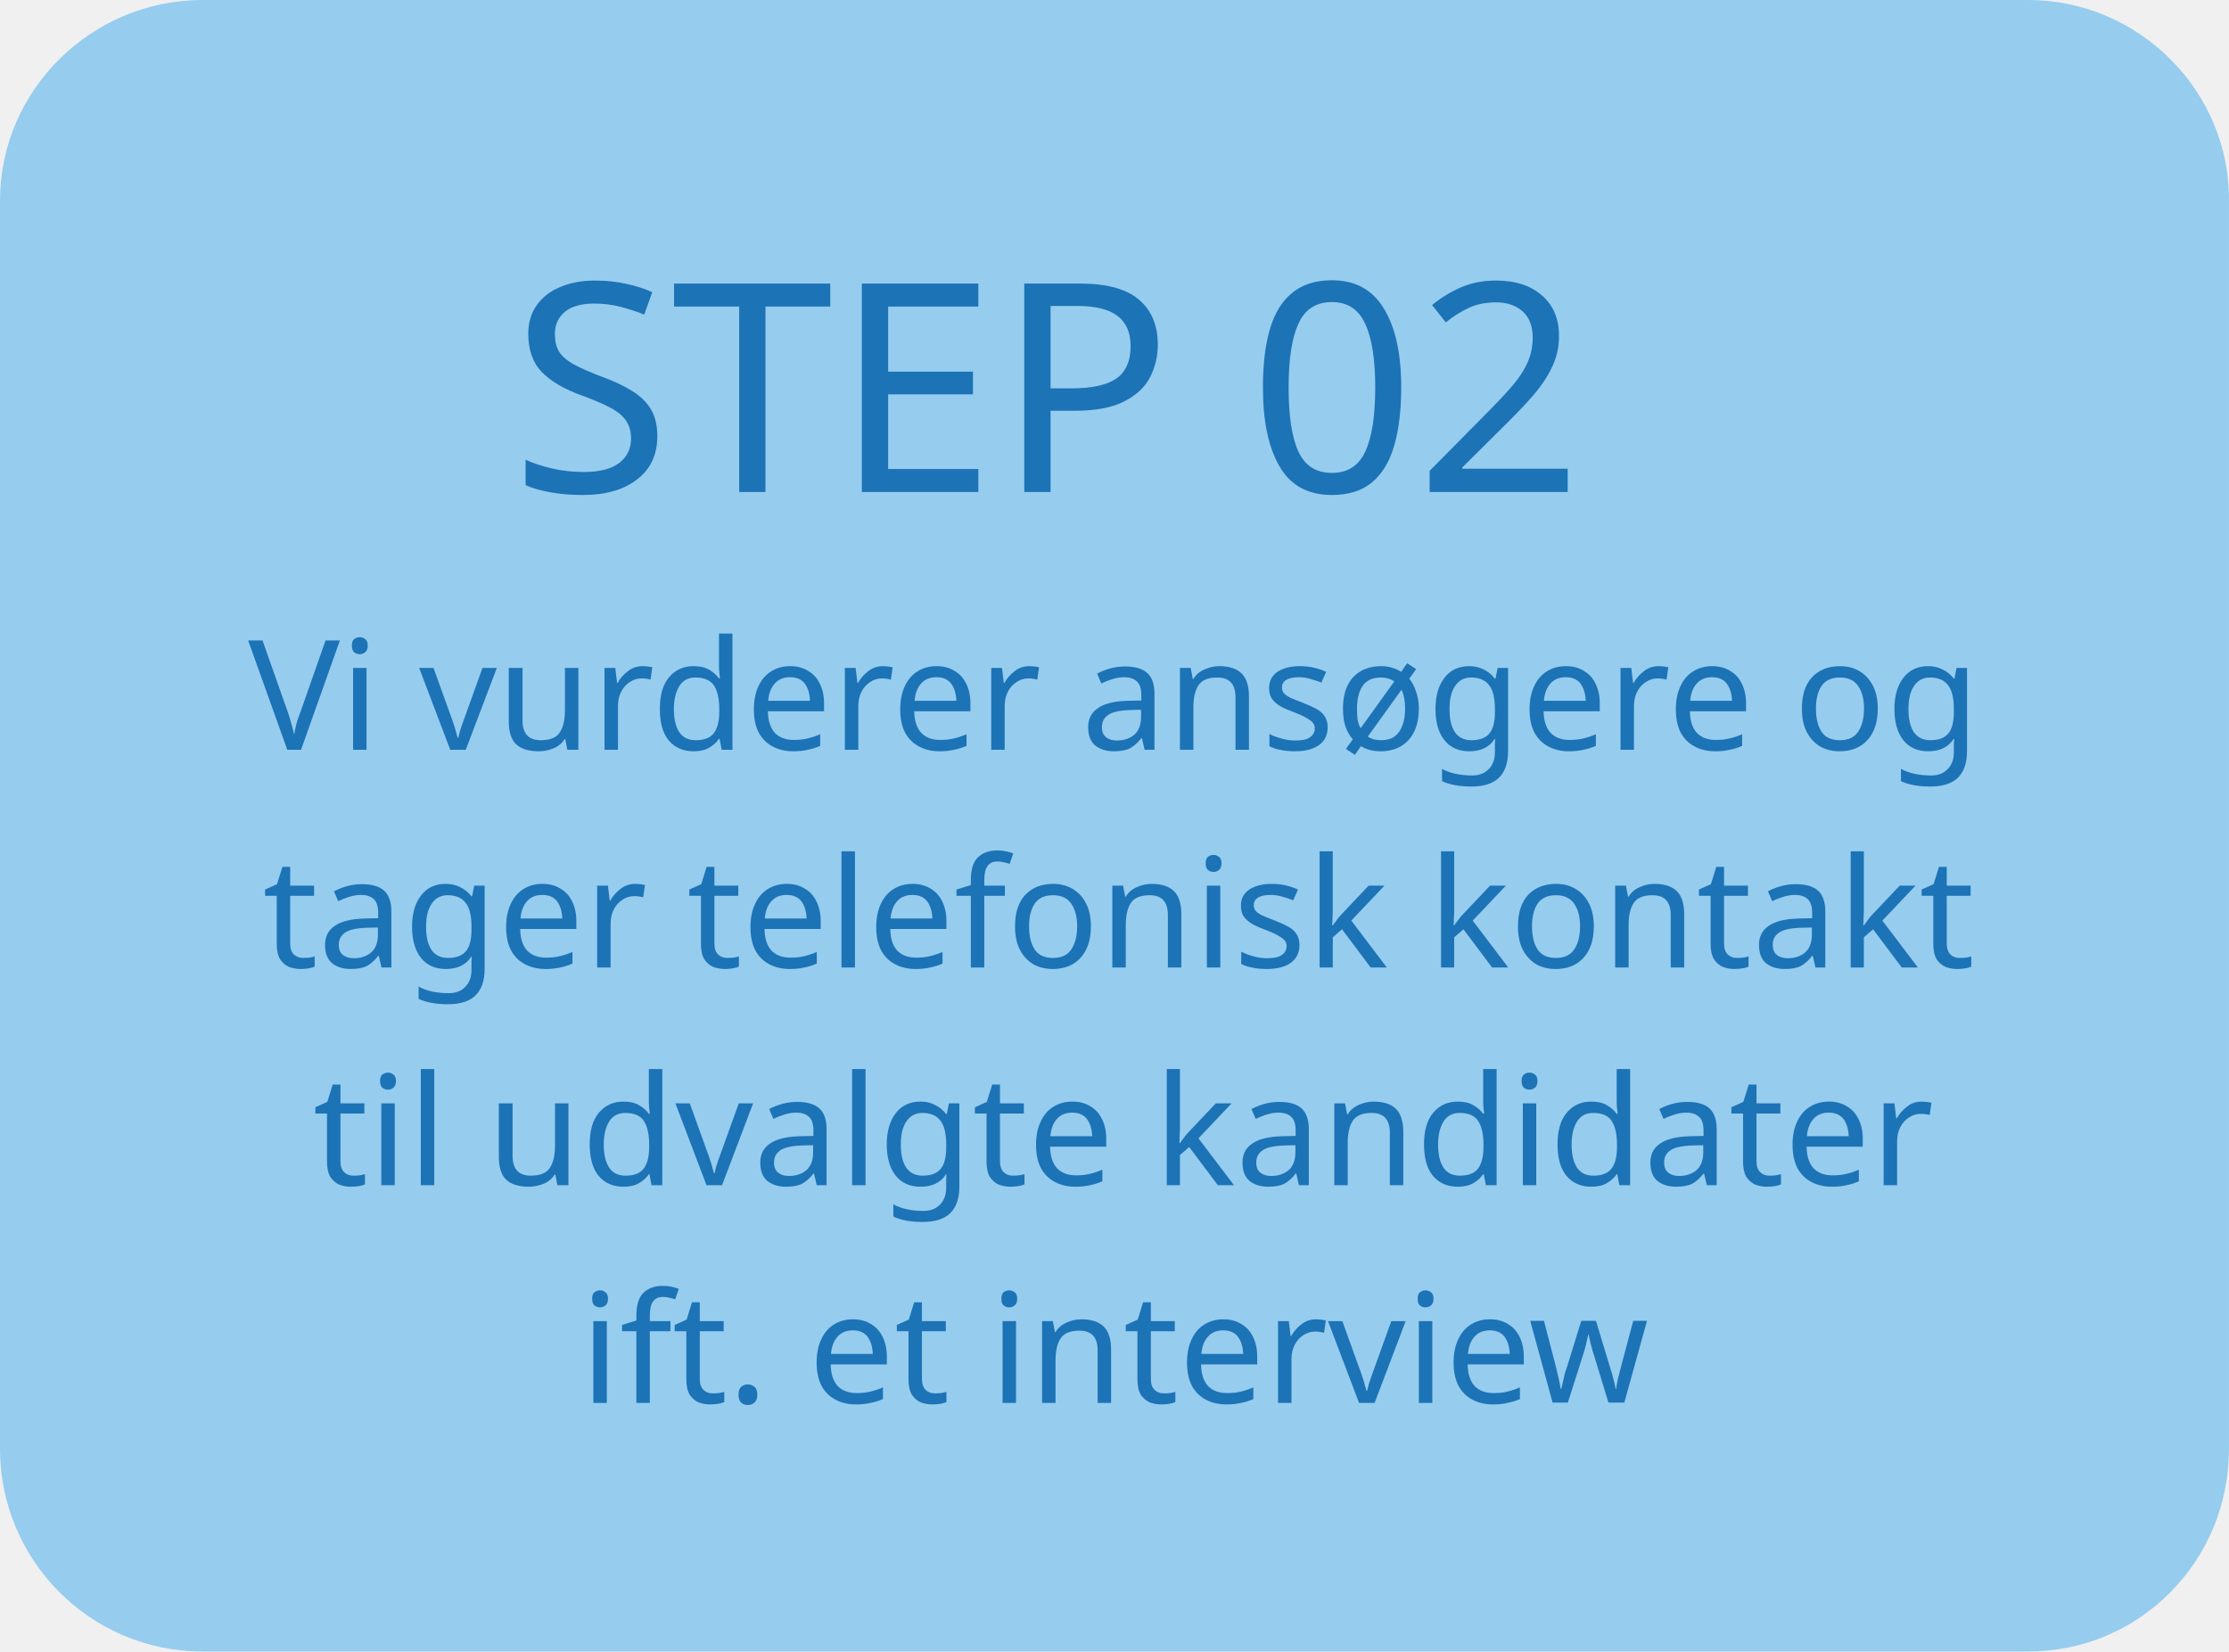
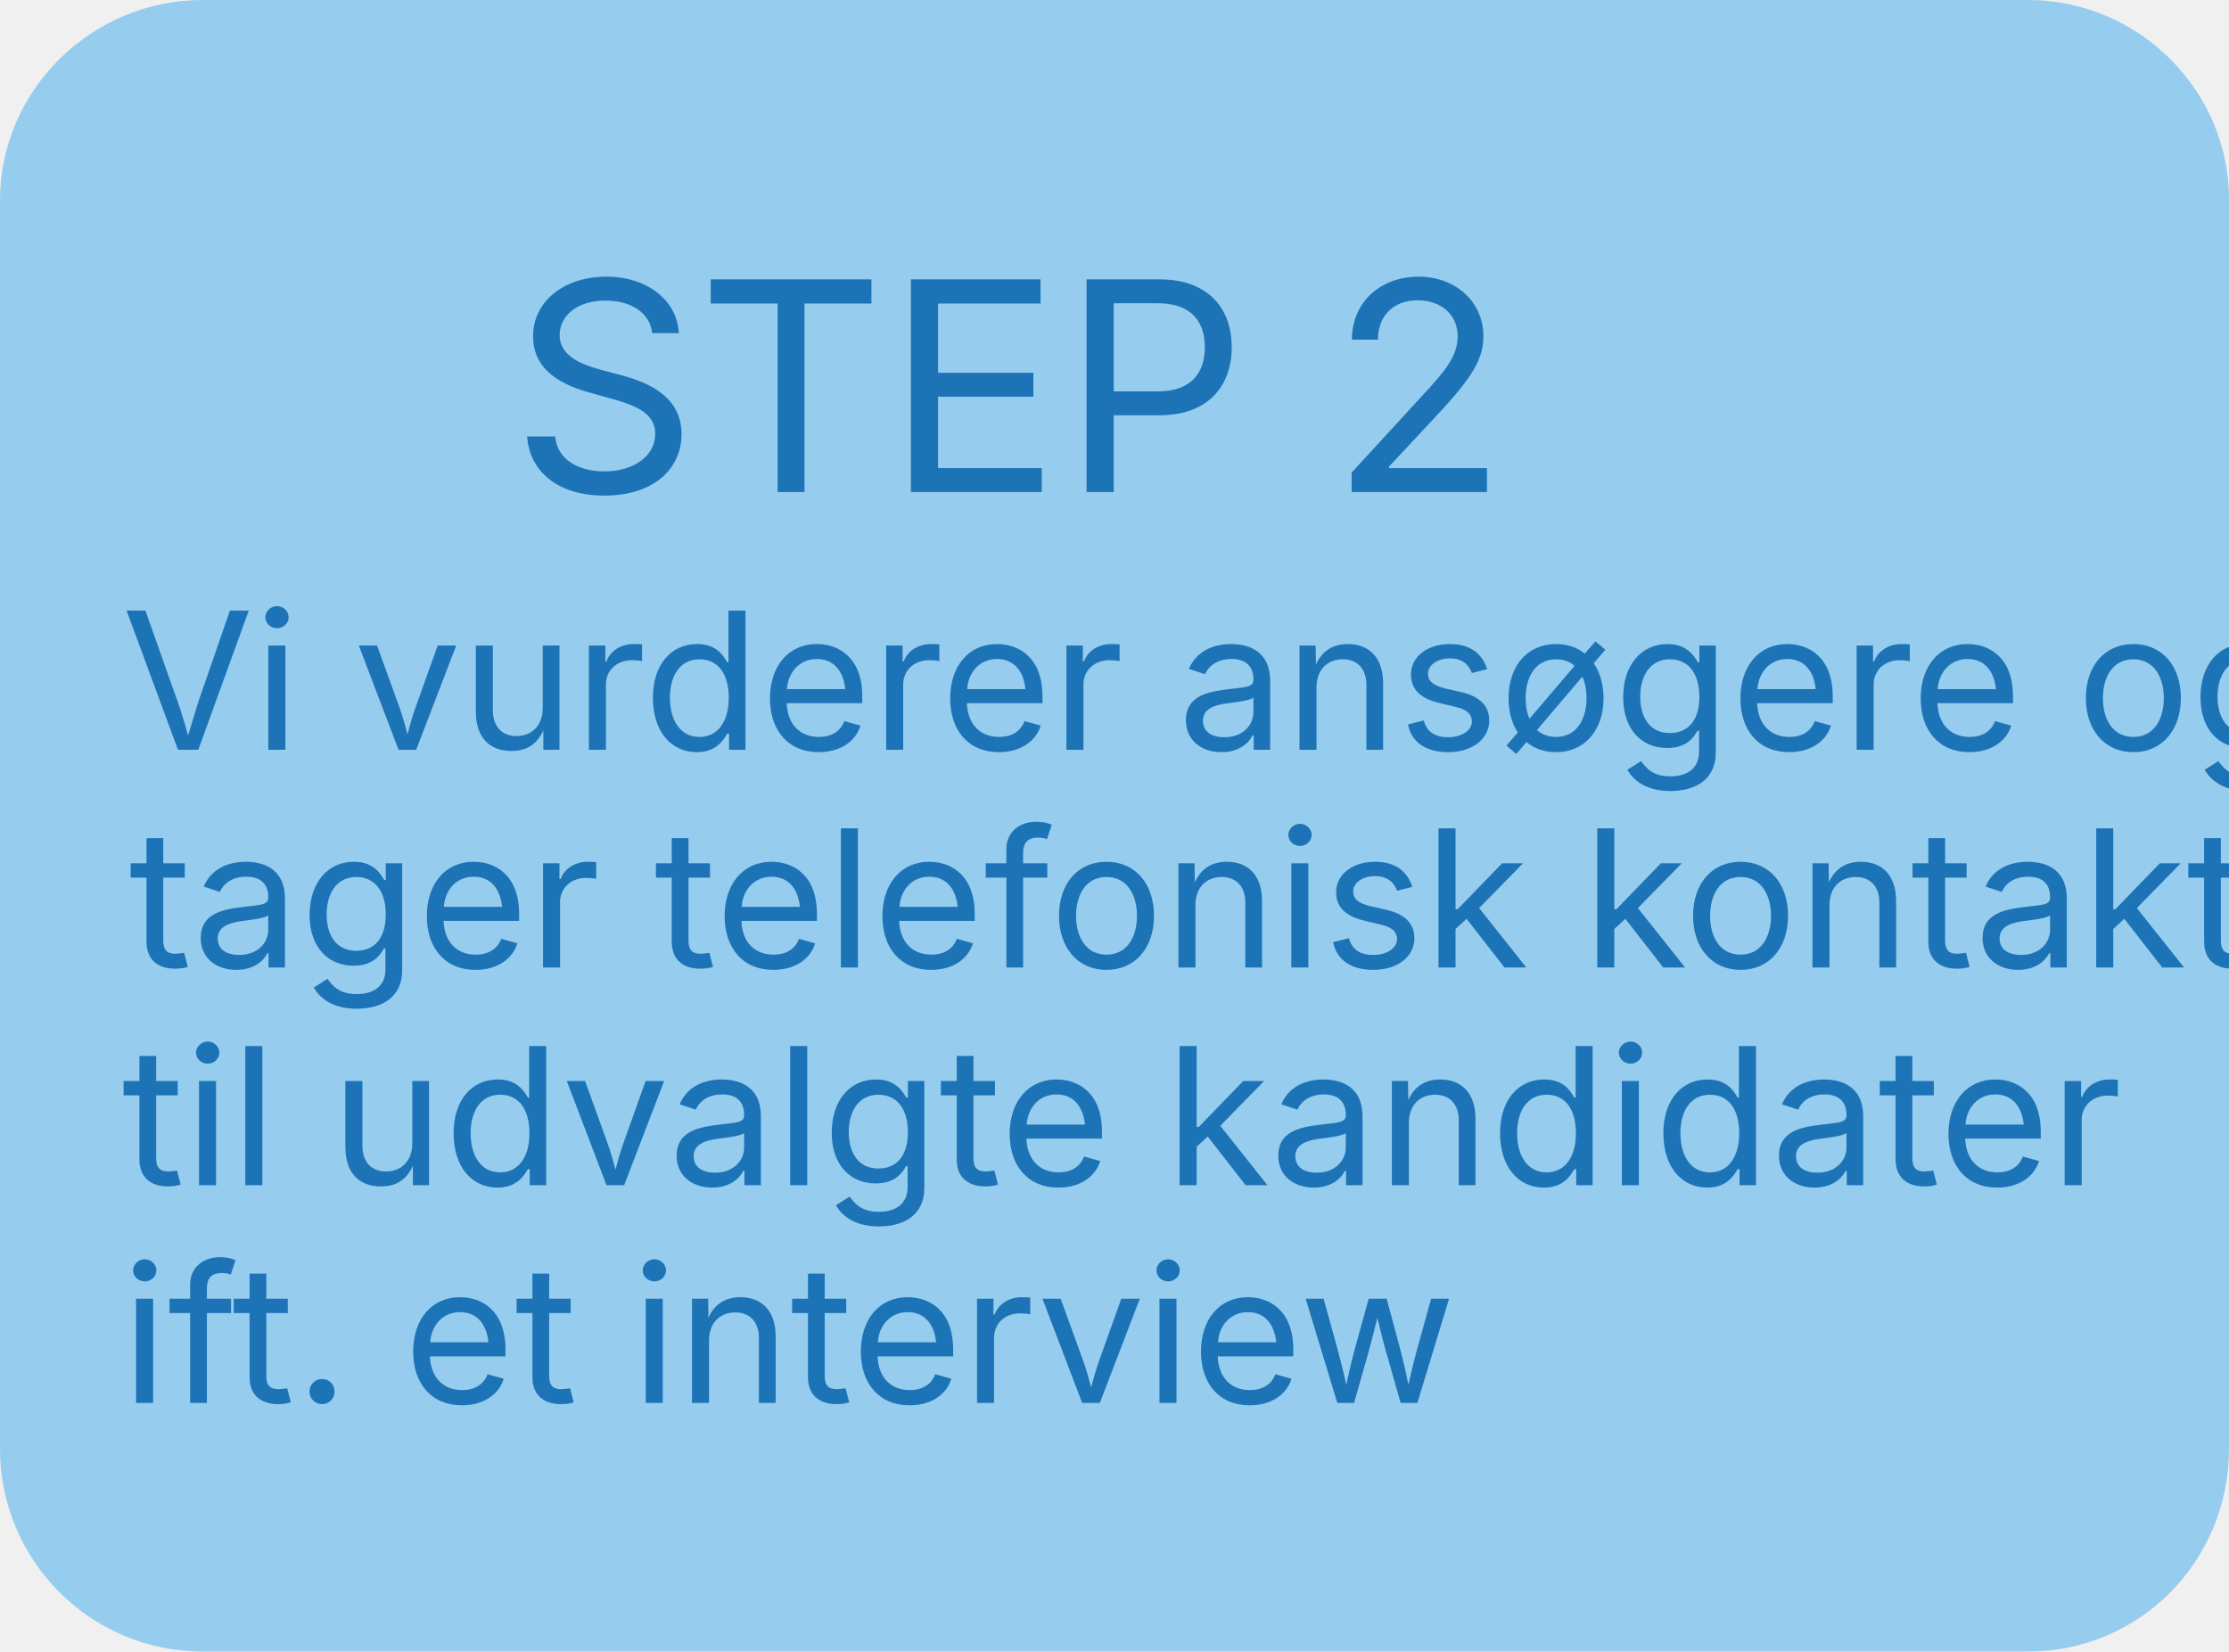
<svg xmlns="http://www.w3.org/2000/svg" version="1.1" x="0px" y="0px" viewBox="0 0 116.602 86.4" xml:space="preserve" id="svg135" width="116.602" height="86.4">
  <defs id="defs139" />
  <style type="text/css" id="style75">
	.st0{display:none;}
	.st1{display:inline;fill:#96CCEE;}
	.st2{display:inline;fill:none;}
	.st3{display:inline;fill:#1C73B6;}
- 	.st4{font-family:'Inter-Medium';}
- 	.st5{font-size:8px;}
- 	.st6{font-family:'Inter-Bold';}
+ 	.st4{font-family:"Inter", Helvetica, Arial, sans-serif;}
+ 	.st5{font-size:10px;}
+ 	.st6{font-family:"Inter", Helvetica, Arial, sans-serif;}
	.st7{font-size:15.281px;}
	.st8{display:inline;fill:#FFFFFF;}
	.st9{fill:#96CCEE;}
	.st10{fill:none;}
	.st11{fill:#1C73B6;}
</style>
  <g id="Layer_1" class="st0" transform="translate(-136.7,-65.6)">
    <path class="st1" d="M 479.5,65.6 H 384 c -5.8,0 -10.5,4.7 -10.5,10.5 v 65.3 c 0,5.8 4.7,10.6 10.5,10.6 h 95.5 c 5.8,0 10.5,-4.7 10.5,-10.6 v -25 -15.2 -25 c 0,-5.8 -4.7,-10.6 -10.5,-10.6 z" id="path77" />
    <rect x="381.3" y="99" class="st2" width="100.8" height="55.5" id="rect79" />
    <text transform="translate(393.614,104.8254)" class="st3 st4 st5" id="text81">Du bliver kontaktet af </text>
    <text transform="translate(385.034,116.2154)" class="st3 st4 st5" id="text83">vores dygtige konsulenter </text>
    <text transform="translate(407.364,127.6054)" class="st3 st4 st5" id="text85">med jobtilbud.   </text>
    <text transform="translate(399.844,138.9954)" class="st3 st4 st5" id="text87">Og så er du i gang</text>
    <text transform="translate(401.285,91.34)" class="st3 st6 st7" id="text89">STEP 04</text>
  </g>
  <g id="Layer_2" class="st0" transform="translate(-136.7,-65.6)">
    <path class="st3" d="m 361.1,65.6 h -95.5 c -5.8,0 -10.6,4.7 -10.6,10.5 v 65.3 c 0,5.8 4.7,10.6 10.6,10.6 h 95.5 c 5.8,0 10.5,-4.7 10.5,-10.6 v -25 -15.2 -25 c 0,-5.8 -4.7,-10.6 -10.5,-10.6 z" id="path92" />
    <rect x="269.1" y="99" class="st2" width="89.5" height="40.5" id="rect94" />
    <text transform="translate(278.2948,104.8254)" class="st8 st4 st5" id="text96">Hvis der er et godt </text>
    <text transform="translate(278.4648,116.2154)" class="st8 st4 st5" id="text98">match byder vi dig </text>
    <text transform="translate(269.8948,127.6054)" class="st8 st4 st5" id="text100">velkommen, og vi er nu </text>
    <text transform="translate(269.8548,138.9954)" class="st8 st4 st5" id="text102">klar til at få dig ombord</text>
    <text transform="translate(281.8958,91.34)" class="st8 st6 st7" id="text104">STEP 03</text>
  </g>
  <g id="Layer_3" transform="translate(-136.7,-65.6)">
    <path class="st9" d="m 242.8,65.6 h -95.5 c -5.8,0 -10.6,4.7 -10.6,10.5 v 65.3 c 0,5.8 4.7,10.6 10.6,10.6 h 95.5 c 5.8,0 10.5,-4.7 10.5,-10.6 v -25 -15.2 -25 c 0.1,-5.8 -4.7,-10.6 -10.5,-10.6 z" id="path107" />
    <rect x="150" y="99" class="st10" width="93.3" height="45.3" id="rect109" />
-     <text transform="translate(149.6824,104.8254)" class="st11 st4 st5" id="text111">Vi vurderer ansøgere og </text>
-     <text transform="translate(150.4424,116.2154)" class="st11 st4 st5" id="text113">tager telefonisk kontakt </text>
-     <text transform="translate(153.0724,127.6054)" class="st11 st4 st5" id="text115">til udvalgte kandidater </text>
-     <text transform="translate(167.0524,138.9954)" class="st11 st4 st5" id="text117">ift. et interview</text>
-     <text transform="translate(163.4139,91.34)" class="st11 st6 st7" id="text119">STEP 02</text>
+     <text transform="translate(143.0724,104.8254)" class="st11 st4 st5" id="text111">Vi vurderer ansøgere og </text>
+     <text transform="translate(143.4424,116.2154)" class="st11 st4 st5" id="text113">tager telefonisk kontakt </text>
+     <text transform="translate(143.0724,127.6054)" class="st11 st4 st5" id="text115">til udvalgte kandidater </text>
+     <text transform="translate(143.0524,138.9954)" class="st11 st4 st5" id="text117">ift. et interview</text>
+     <text transform="translate(163.4139,91.34)" class="st11 st6 st7" id="text119">STEP 2</text>
  </g>
  <g id="Layer_4" class="st0" transform="translate(-136.7,-65.6)">
    <path class="st3" d="m 135.1,101.2 v -25 c 0,-5.8 -4.7,-10.5 -10.5,-10.5 H 29.1 c -5.8,0 -10.5,4.7 -10.5,10.5 v 65.3 c 0,5.8 4.7,10.6 10.5,10.6 h 95.5 c 5.8,0 10.6,-4.7 10.6,-10.6 v -25 z" id="path122" />
    <rect x="29.8" y="100" class="st2" width="89.5" height="36" id="rect124" />
    <text transform="translate(44.645,104.8254)" class="st8 st4 st5" id="text126">Gennemgå ledige</text>
    <text transform="translate(38.745,116.2154)" class="st8 st4 st5" id="text128"> stillinger og send os  </text>
    <text transform="translate(51.245,127.6054)" class="st8 st4 st5" id="text130">en ansøgning!</text>
    <text transform="translate(47.0179,91.34)" class="st8 st6 st7" id="text132">STEP 01</text>
  </g>
</svg>
